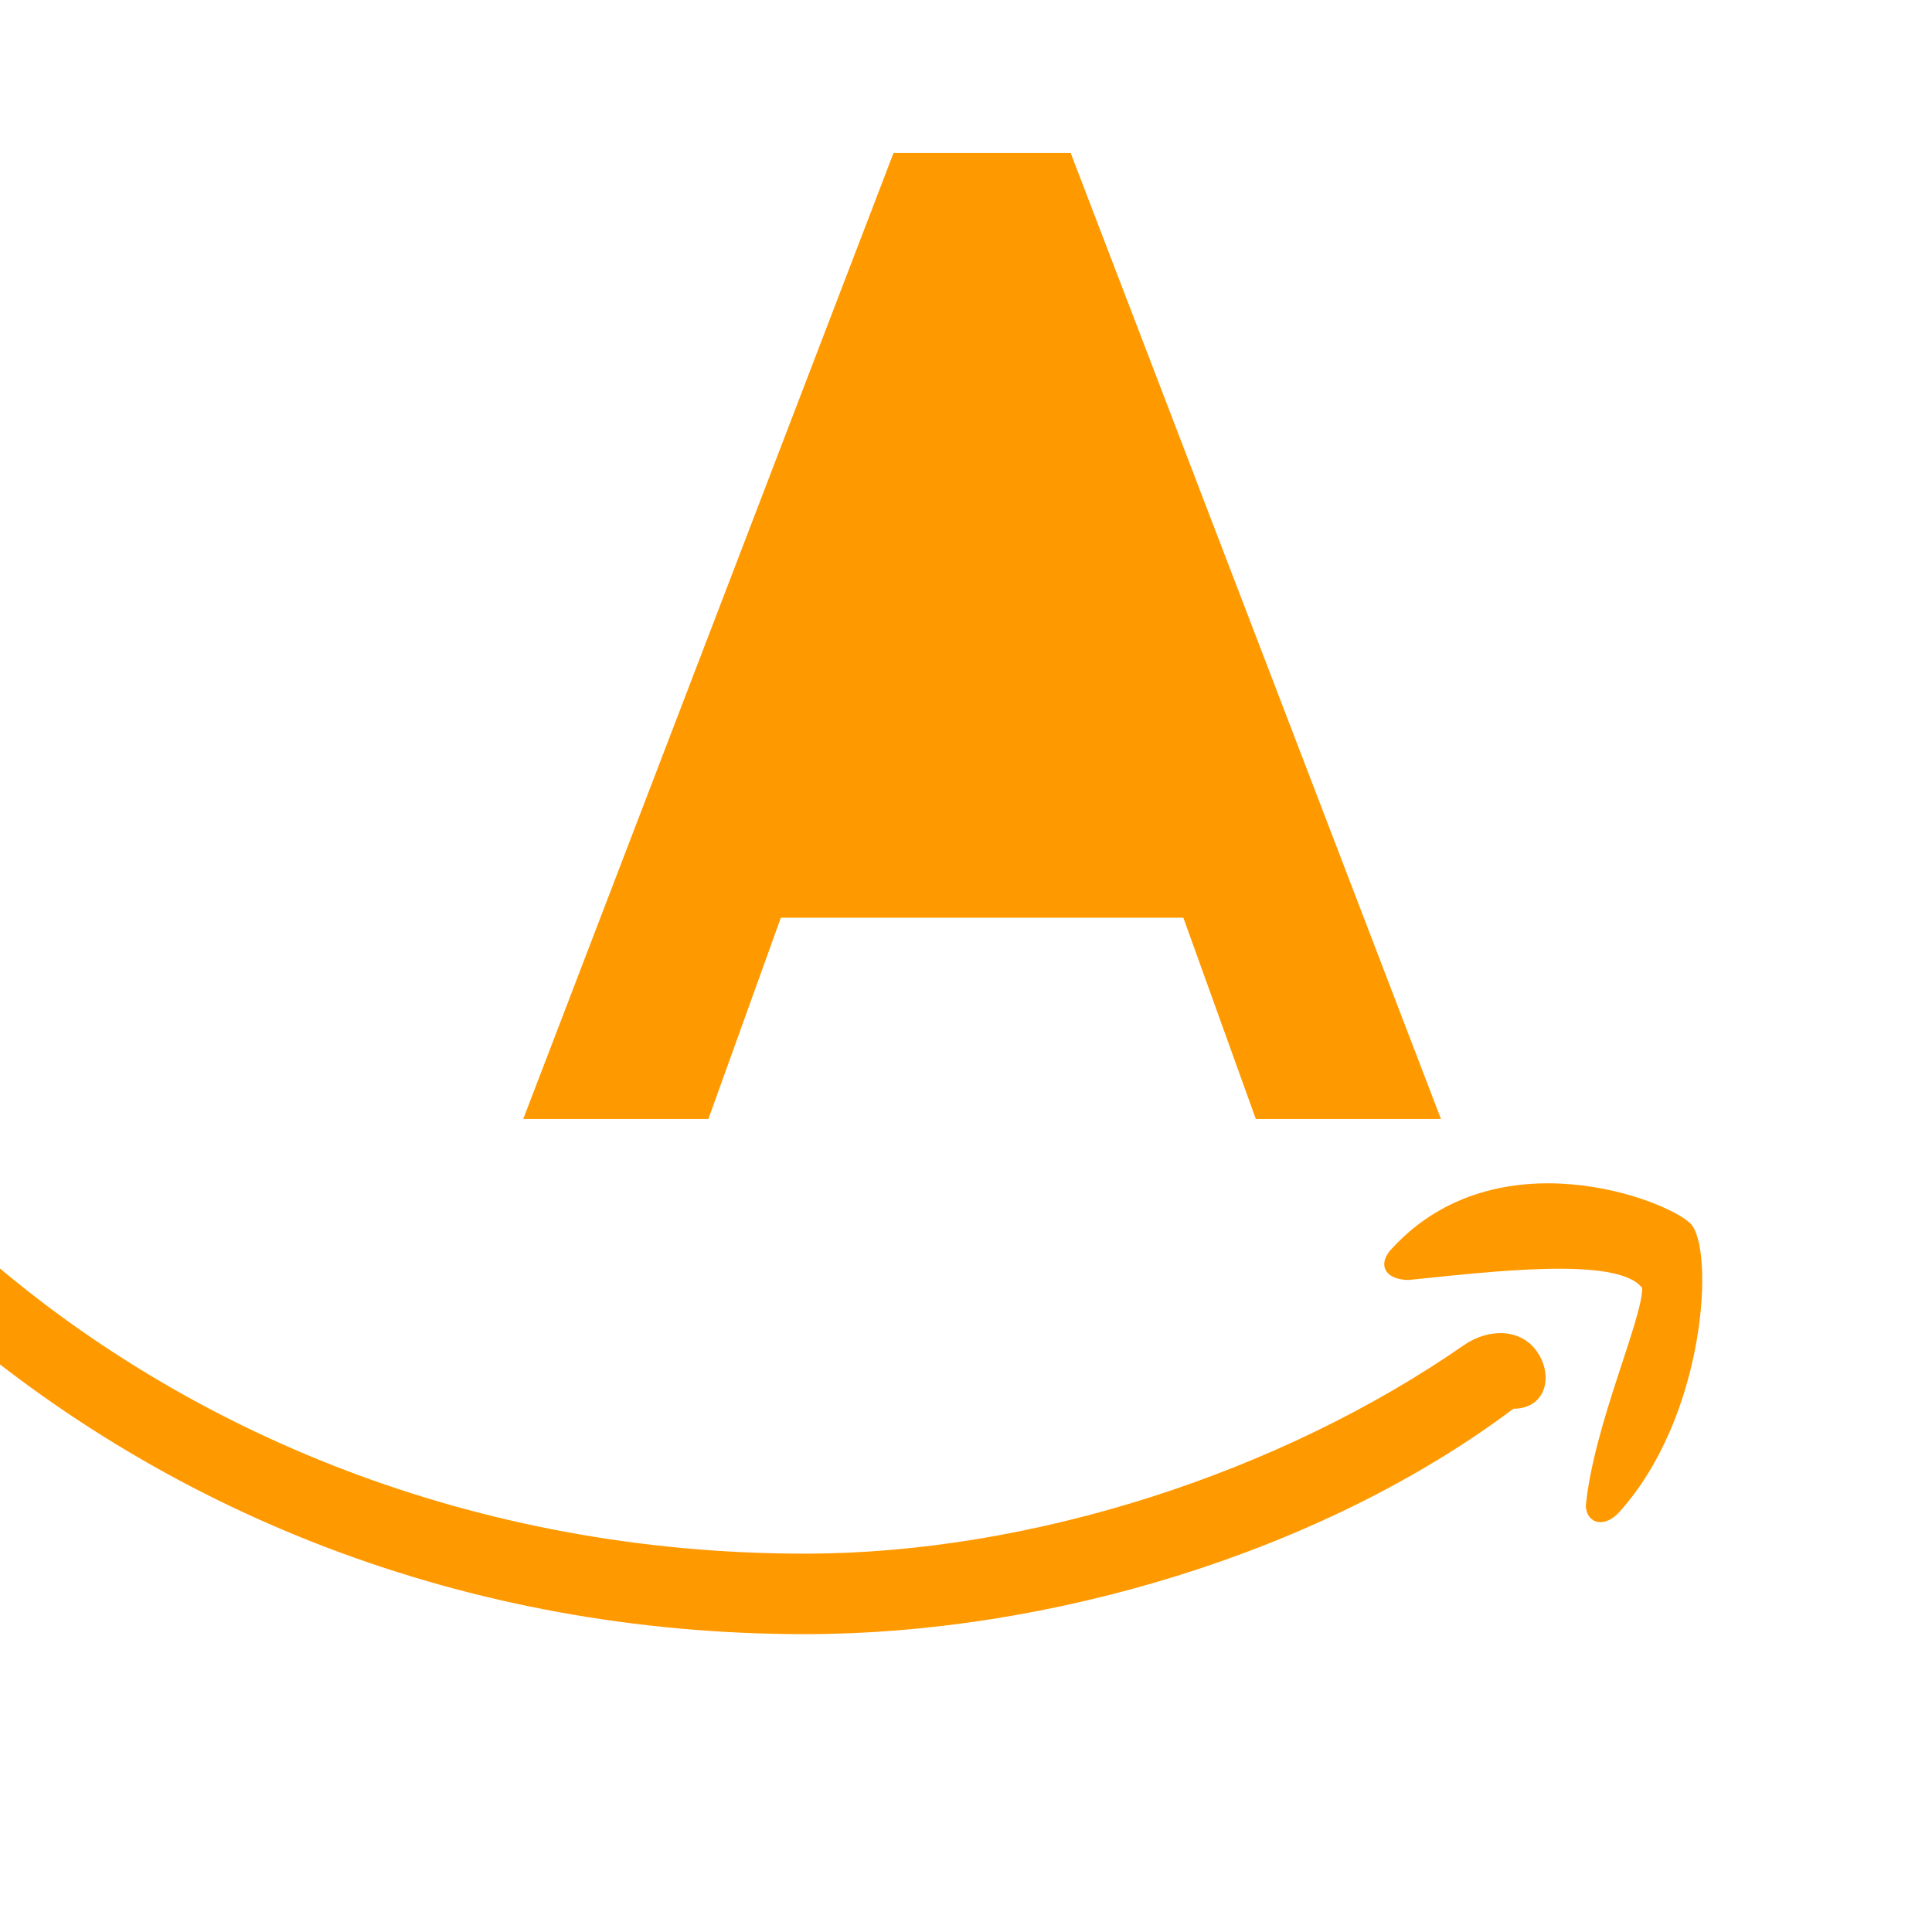
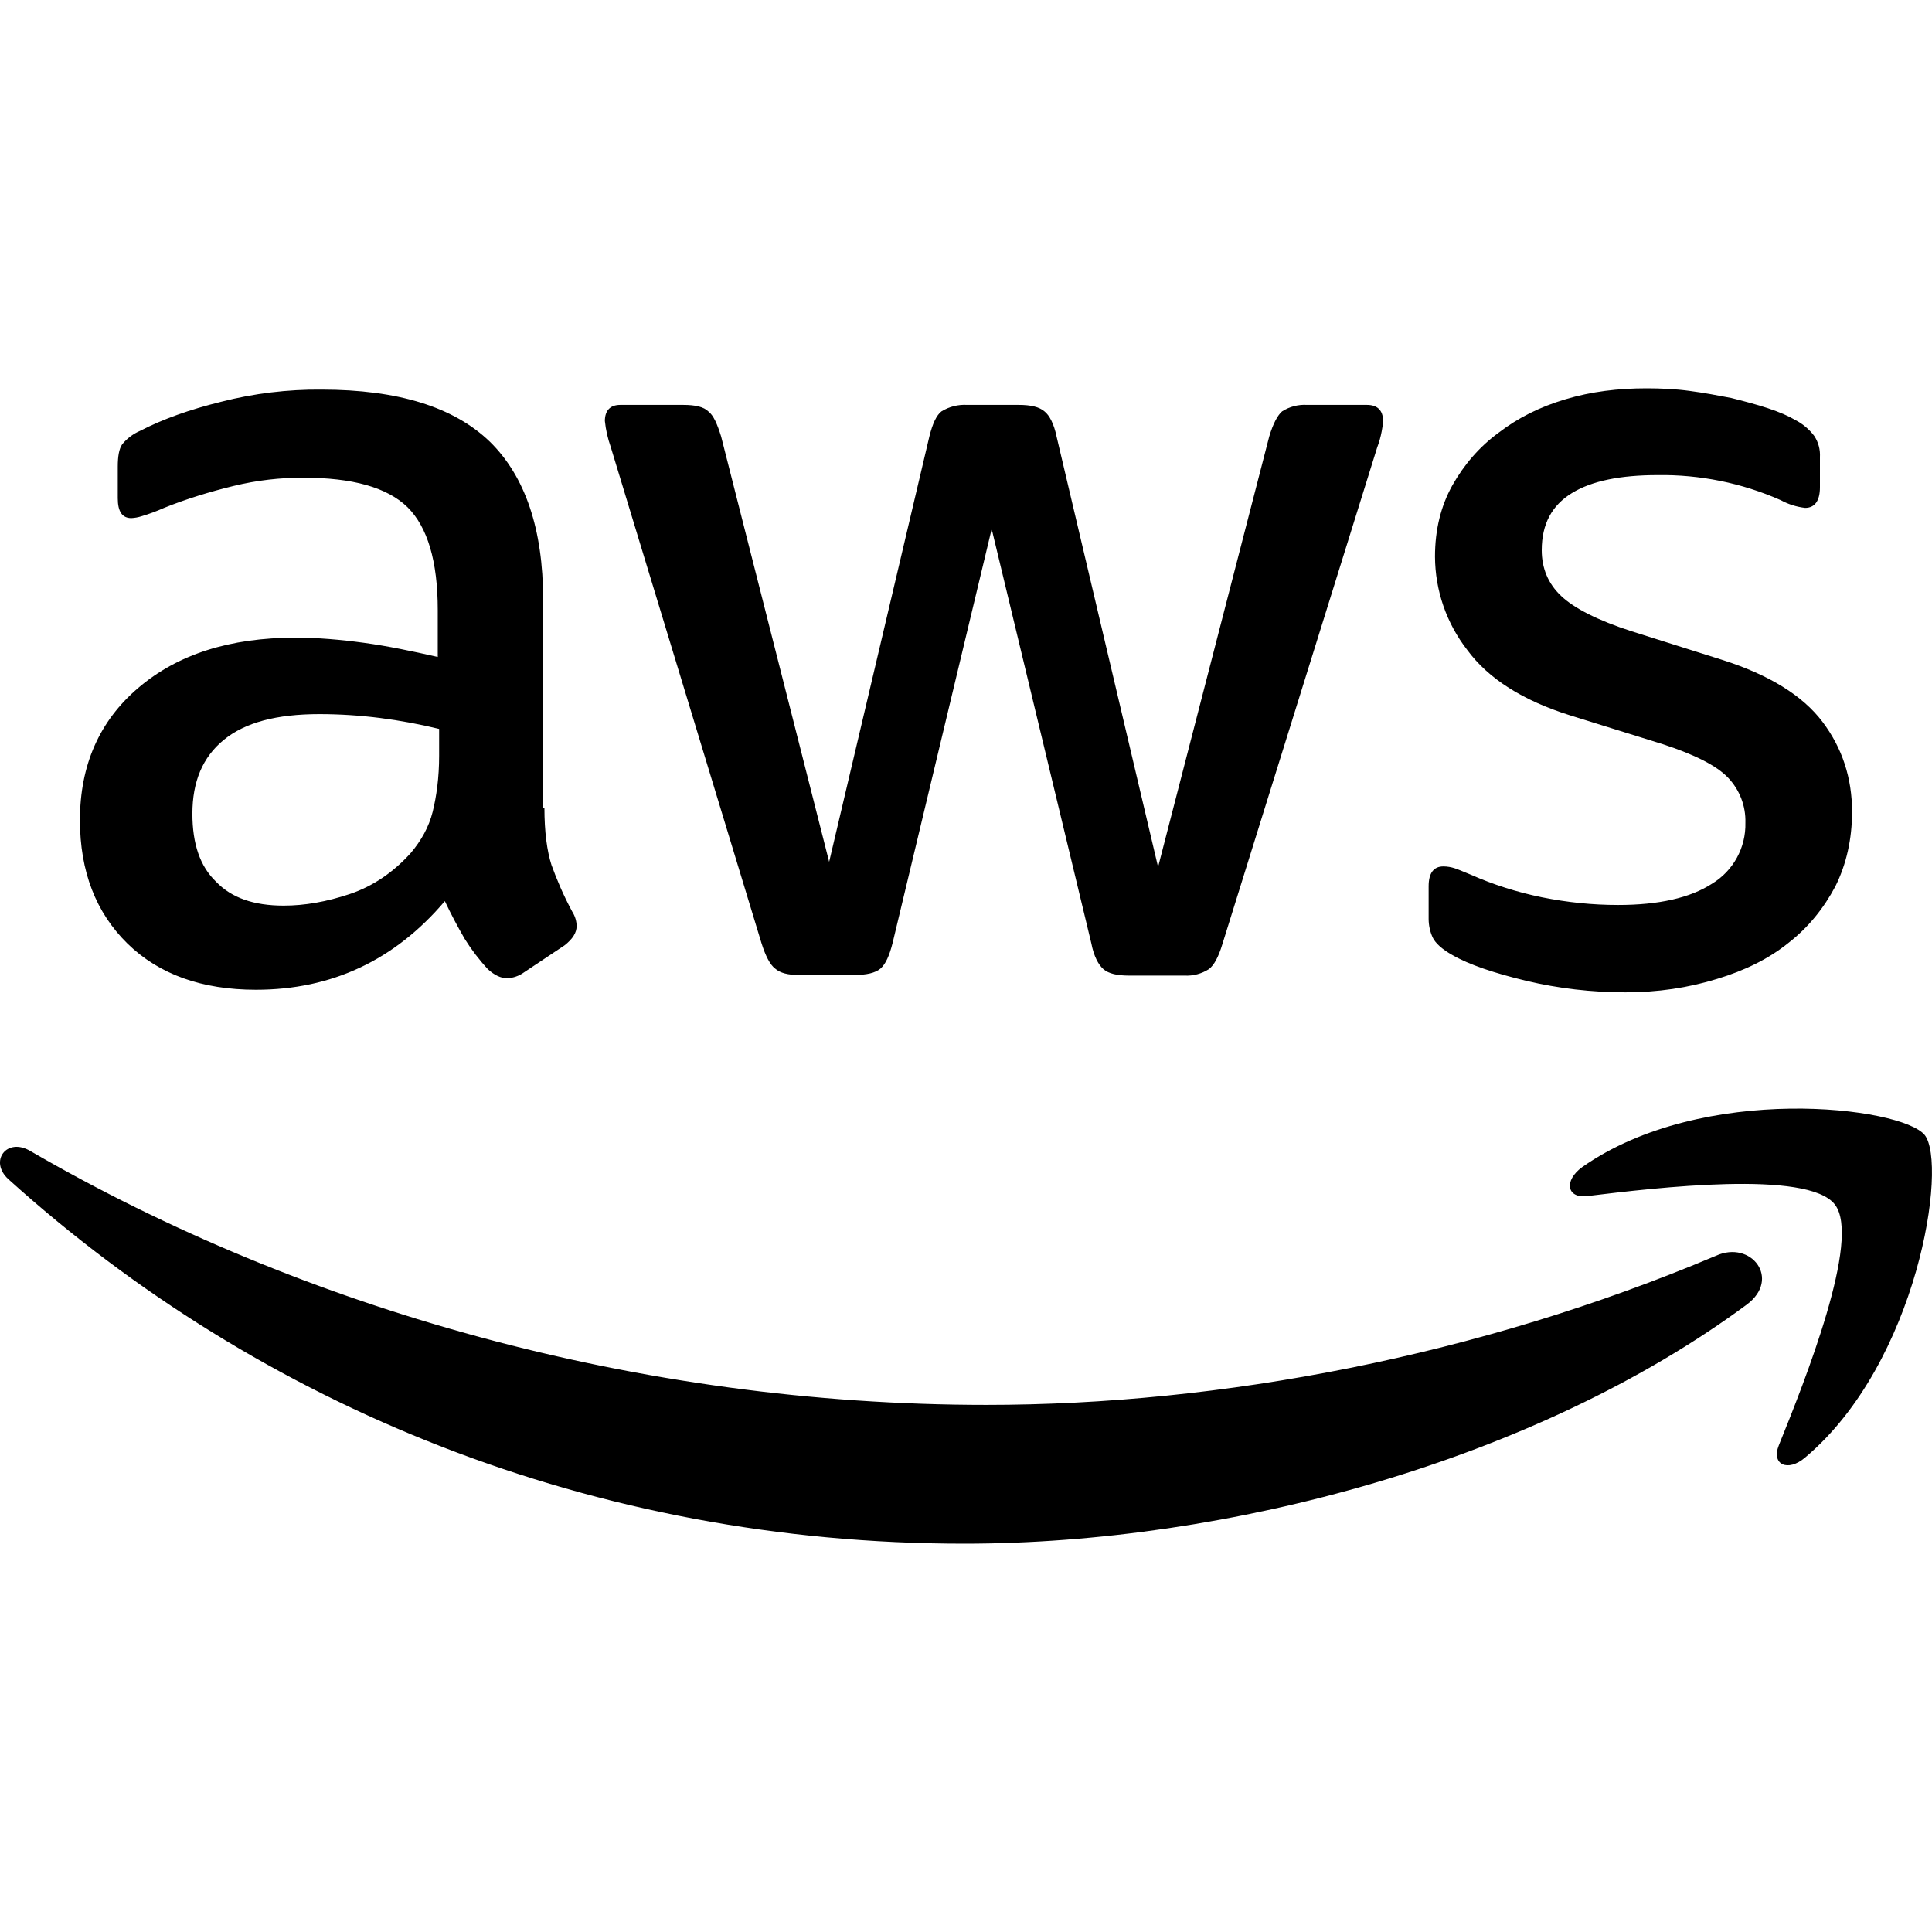
- <svg xmlns="http://www.w3.org/2000/svg" viewBox="0 0 24 24" fill="#FF9900">
-   <path d="M18.8 17.5c-2.4 1.8-5.8 2.8-8.8 2.8-4.2 0-8-1.5-10.9-4.1-.2-.2-.3-.5-.1-.7.2-.2.5-.2.7 0 2.6 2.3 6.2 3.8 10.3 3.8 2.8 0 5.9-1 8.2-2.6.3-.2.7-.2.9.1.2.3.1.7-.3.7zm1.6-1.5c-.3-.4-1.9-.2-2.9-.1-.3 0-.4-.2-.2-.4 1.3-1.4 3.4-.6 3.7-.3.3.3.2 2.4-.9 3.6-.2.2-.4.1-.4-.1.1-1 .7-2.3.7-2.7zM12.2 4.4c.5 1.4 1 2.9 1.5 4.3h-3c.5-1.4 1-2.9 1.5-4.3zm2.5 7h-5l-.9 2.5H6.5l4.6-12h2.2l4.6 12h-2.3l-.9-2.5z" />
+ <svg xmlns="http://www.w3.org/2000/svg" role="img" viewBox="0 0 24 24">
+   <path d="M6.763 10.036c0 .296.032.535.088.71.064.176.144.368.256.576.04.063.056.127.056.183 0 .08-.048.16-.152.24l-.503.335a.383.383 0 0 1-.208.072c-.08 0-.16-.04-.239-.112a2.47 2.47 0 0 1-.287-.375 6.18 6.18 0 0 1-.248-.471c-.622.734-1.405 1.101-2.347 1.101-.67 0-1.205-.191-1.596-.574-.391-.384-.59-.894-.59-1.533 0-.678.239-1.23.726-1.644.487-.415 1.133-.623 1.955-.623.272 0 .551.024.846.064.296.04.6.104.918.176v-.583c0-.607-.127-1.03-.375-1.277-.255-.248-.686-.367-1.3-.367-.28 0-.568.031-.863.103-.295.072-.583.16-.862.272a2.287 2.287 0 0 1-.28.104.488.488 0 0 1-.127.023c-.112 0-.168-.08-.168-.247v-.391c0-.128.016-.224.056-.28a.597.597 0 0 1 .224-.167c.279-.144.614-.264 1.005-.36a4.84 4.84 0 0 1 1.246-.151c.95 0 1.644.216 2.091.647.439.43.662 1.085.662 1.963v2.586zm-3.24 1.214c.263 0 .534-.048.822-.144.287-.096.543-.271.758-.51.128-.152.224-.32.272-.512.047-.191.08-.423.08-.694v-.335a6.66 6.66 0 0 0-.735-.136 6.02 6.02 0 0 0-.75-.048c-.535 0-.926.104-1.19.32-.263.215-.39.518-.39.917 0 .375.095.655.295.846.191.2.47.296.838.296zm6.41.862c-.144 0-.24-.024-.304-.08-.064-.048-.12-.16-.168-.311L7.586 5.55a1.398 1.398 0 0 1-.072-.32c0-.128.064-.2.191-.2h.783c.151 0 .255.025.31.08.065.048.113.16.16.312l1.342 5.284 1.245-5.284c.04-.16.088-.264.151-.312a.549.549 0 0 1 .32-.08h.638c.152 0 .256.025.32.08.063.048.12.16.151.312l1.261 5.348 1.381-5.348c.048-.16.104-.264.16-.312a.52.52 0 0 1 .311-.08h.743c.127 0 .2.065.2.2 0 .04-.009.08-.017.128a1.137 1.137 0 0 1-.056.2l-1.923 6.17c-.048.16-.104.263-.168.311a.51.51 0 0 1-.303.08h-.687c-.151 0-.255-.024-.32-.08-.063-.056-.119-.16-.15-.32l-1.238-5.148-1.23 5.14c-.04.16-.087.264-.15.32-.065.056-.177.08-.32.08zm10.256.215c-.415 0-.83-.048-1.229-.143-.399-.096-.71-.2-.918-.32-.128-.071-.215-.151-.247-.223a.563.563 0 0 1-.048-.224v-.407c0-.167.064-.247.183-.247.048 0 .096.008.144.024.048.016.12.048.2.08.271.12.566.215.878.279.319.064.63.096.95.096.502 0 .894-.088 1.165-.264a.86.86 0 0 0 .415-.758.777.777 0 0 0-.215-.559c-.144-.151-.416-.287-.807-.415l-1.157-.36c-.583-.183-1.014-.454-1.277-.813a1.902 1.902 0 0 1-.4-1.158c0-.335.073-.63.216-.886.144-.255.335-.479.575-.654.24-.184.51-.32.83-.415.32-.096.655-.136 1.006-.136.175 0 .359.008.535.032.183.024.35.056.518.088.16.04.312.08.455.127.144.048.256.096.336.144a.69.69 0 0 1 .24.2.43.43 0 0 1 .071.263v.375c0 .168-.064.256-.184.256a.83.83 0 0 1-.303-.096 3.652 3.652 0 0 0-1.532-.311c-.455 0-.815.071-1.062.223-.248.152-.375.383-.375.71 0 .224.08.416.24.567.159.152.454.304.877.44l1.134.358c.574.184.99.44 1.237.767.247.327.367.702.367 1.117 0 .343-.072.655-.207.926-.144.272-.336.511-.583.703-.248.2-.543.343-.886.447-.36.111-.734.167-1.142.167zM21.698 16.207c-2.626 1.94-6.442 2.969-9.722 2.969-4.598 0-8.74-1.7-11.87-4.526-.247-.223-.024-.527.272-.351 3.384 1.963 7.559 3.153 11.877 3.153 2.914 0 6.114-.607 9.06-1.852.439-.2.814.287.383.607zM22.792 14.961c-.336-.43-2.22-.207-3.074-.103-.255.032-.295-.192-.063-.36 1.5-1.053 3.967-.75 4.254-.399.287.36-.08 2.826-1.485 4.007-.215.184-.423.088-.327-.151.32-.79 1.03-2.57.695-2.994z" />
</svg>
